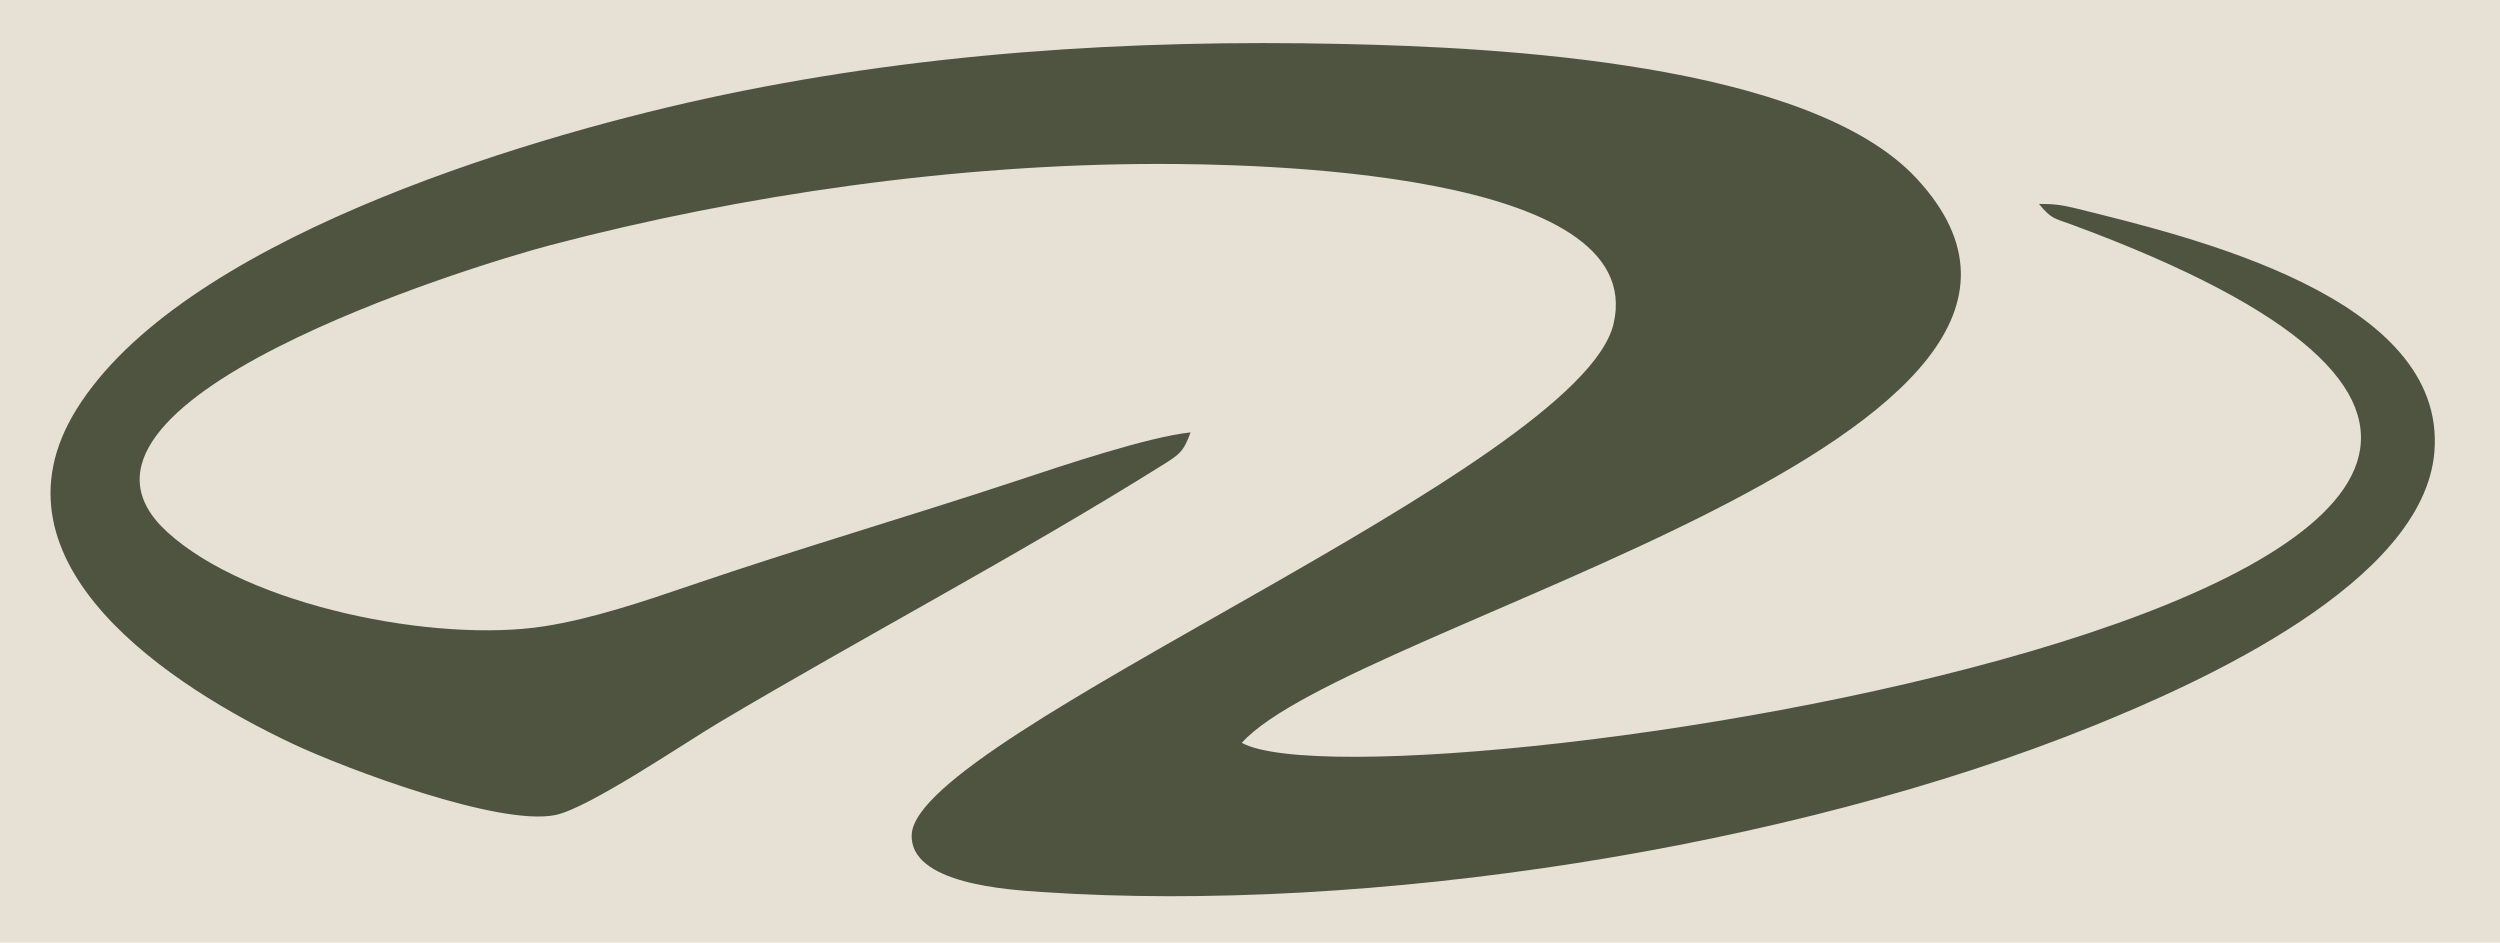
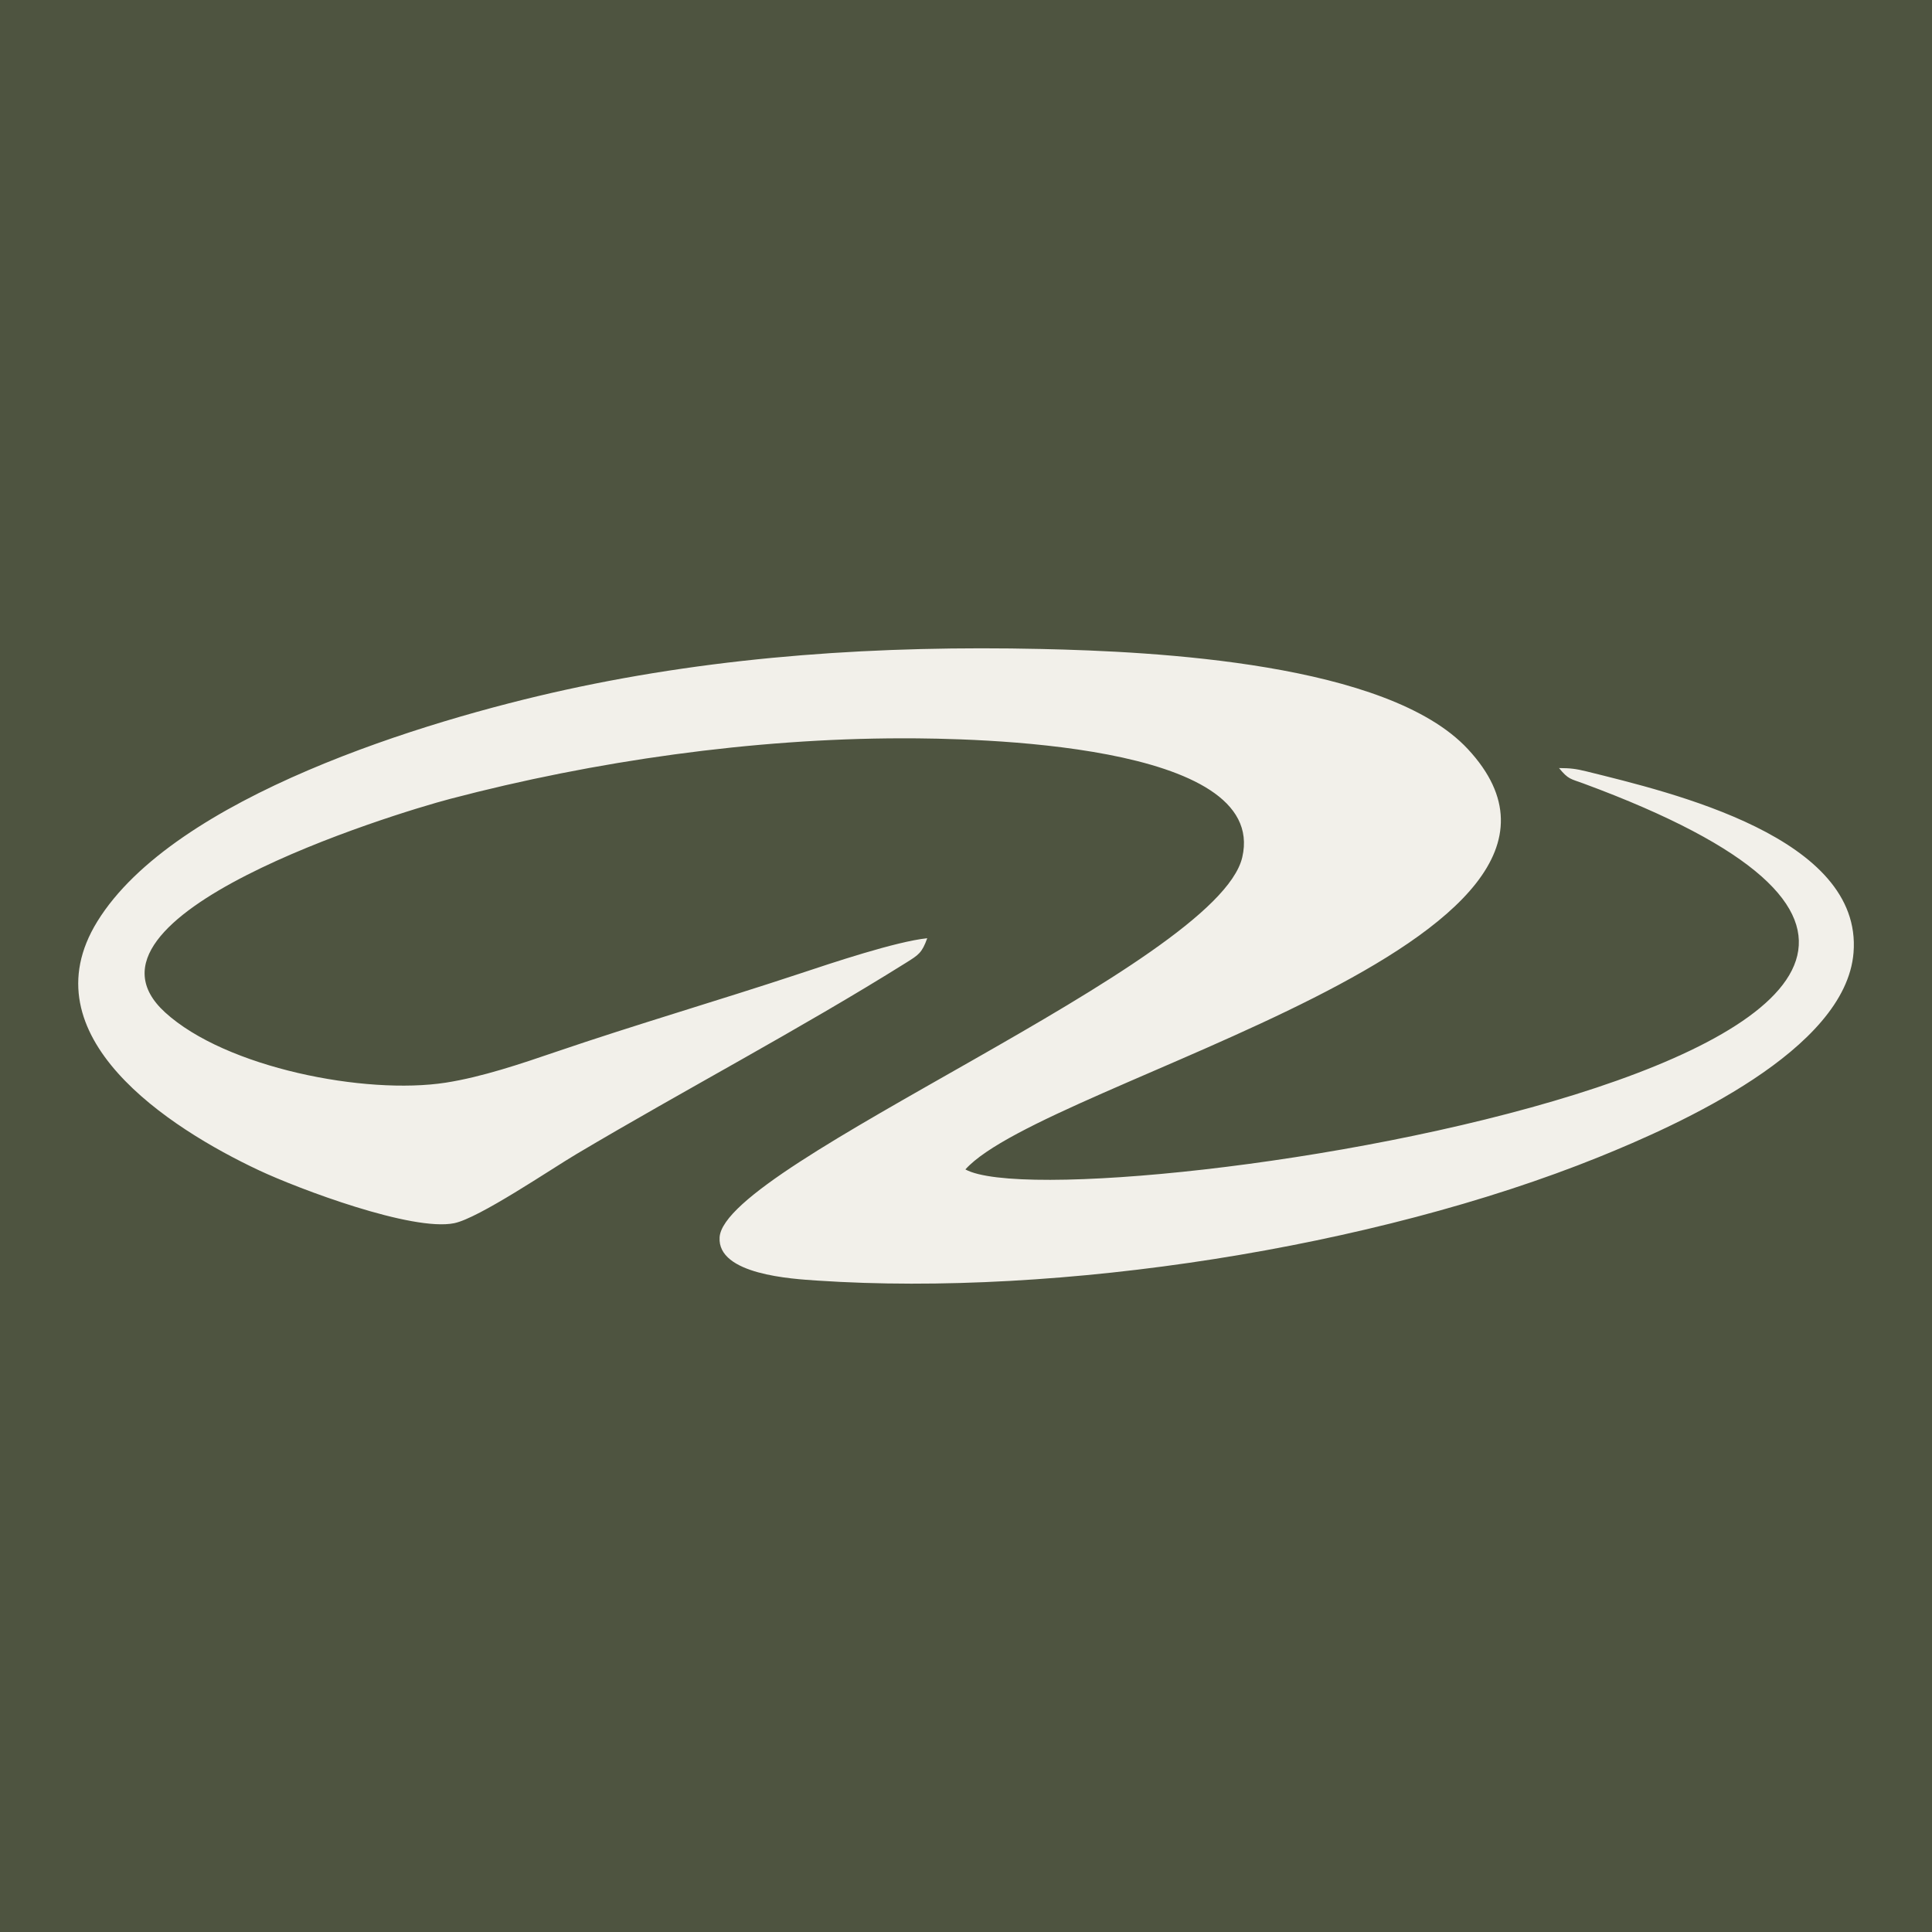
- <svg xmlns="http://www.w3.org/2000/svg" viewBox="190 -10 610 230">
-   <rect x="190" y="-10" width="610" height="230" fill="#e6e0d5" />
-   <path fill="#4E5440" d="M 480.5 95.5 C 470.24 96.57 449.24 103.61 438.75 107.09 C 412.27 115.86 385.22 123.73 358.75 132.76 C 347.43 136.63 334.54 140.99 322.75 142.82 C 296.41 146.91 250.66 137.96 230.78 119.79 C 196.27 88.25 305.31 54.81 324.25 49.83 C 371.48 37.41 423.38 30.05 472.25 30 C 494.65 29.98 592.54 31.23 583.71 69 C 575.48 104.19 413.98 169.27 412.47 193.5 C 411.7 205.74 436.25 207.12 444.5 207.67 C 523.86 212.98 626.8 196.99 700.5 167.22 C 726.83 156.58 781.41 132.18 783.99 100.25 C 787.05 62.43 724.48 47.78 696.5 40.84 C 693 39.98 691.17 39.76 687.5 39.75 C 690.58 43.51 691.24 43.23 695.5 44.8 C 924.14 129.21 527.06 190.01 493 171.25 C 519.24 141.98 716.21 96.54 657.62 33.52 C 631.33 5.24 555.16 1.55 517.75 0.73 C 465.35 -0.43 413.07 2.9 361.75 14.16 C 316.36 24.13 233.83 49.12 208.59 90 C 185.36 127.62 232.11 157.7 261.5 171.52 C 274.62 177.68 311.8 191.65 325.5 188.87 C 333.61 187.22 356.99 171.31 365.5 166.26 C 401.1 145.12 438.57 125.42 473.5 103.57 C 477.7 100.94 478.75 100.33 480.5 95.5 Z" />
+ <svg xmlns="http://www.w3.org/2000/svg" viewBox="176.7 -211.9 633 633">
+   <rect x="176.7" y="-211.9" width="633" height="633" fill="#4E5440" />
+   <path fill="#F2F0EA" d="M 480.5 95.5 C 470.24 96.57 449.24 103.61 438.75 107.09 C 412.27 115.86 385.22 123.73 358.75 132.76 C 347.43 136.63 334.54 140.99 322.75 142.82 C 296.41 146.91 250.66 137.96 230.78 119.79 C 196.27 88.25 305.31 54.81 324.25 49.83 C 371.48 37.41 423.38 30.05 472.25 30 C 494.65 29.98 592.54 31.23 583.71 69 C 575.48 104.19 413.98 169.27 412.47 193.5 C 411.7 205.74 436.25 207.12 444.5 207.67 C 523.86 212.98 626.8 196.99 700.5 167.22 C 726.83 156.58 781.41 132.18 783.99 100.25 C 787.05 62.43 724.48 47.78 696.5 40.84 C 693 39.98 691.17 39.76 687.5 39.75 C 690.58 43.51 691.24 43.23 695.5 44.8 C 924.14 129.21 527.06 190.01 493 171.25 C 519.24 141.98 716.21 96.54 657.62 33.52 C 631.33 5.24 555.16 1.55 517.75 0.73 C 465.35 -0.43 413.07 2.9 361.75 14.16 C 316.36 24.13 233.83 49.12 208.59 90 C 185.36 127.62 232.11 157.7 261.5 171.52 C 274.62 177.68 311.8 191.65 325.5 188.87 C 333.61 187.22 356.99 171.31 365.5 166.26 C 401.1 145.12 438.57 125.42 473.5 103.57 C 477.7 100.94 478.75 100.33 480.5 95.5 Z" />
</svg>
